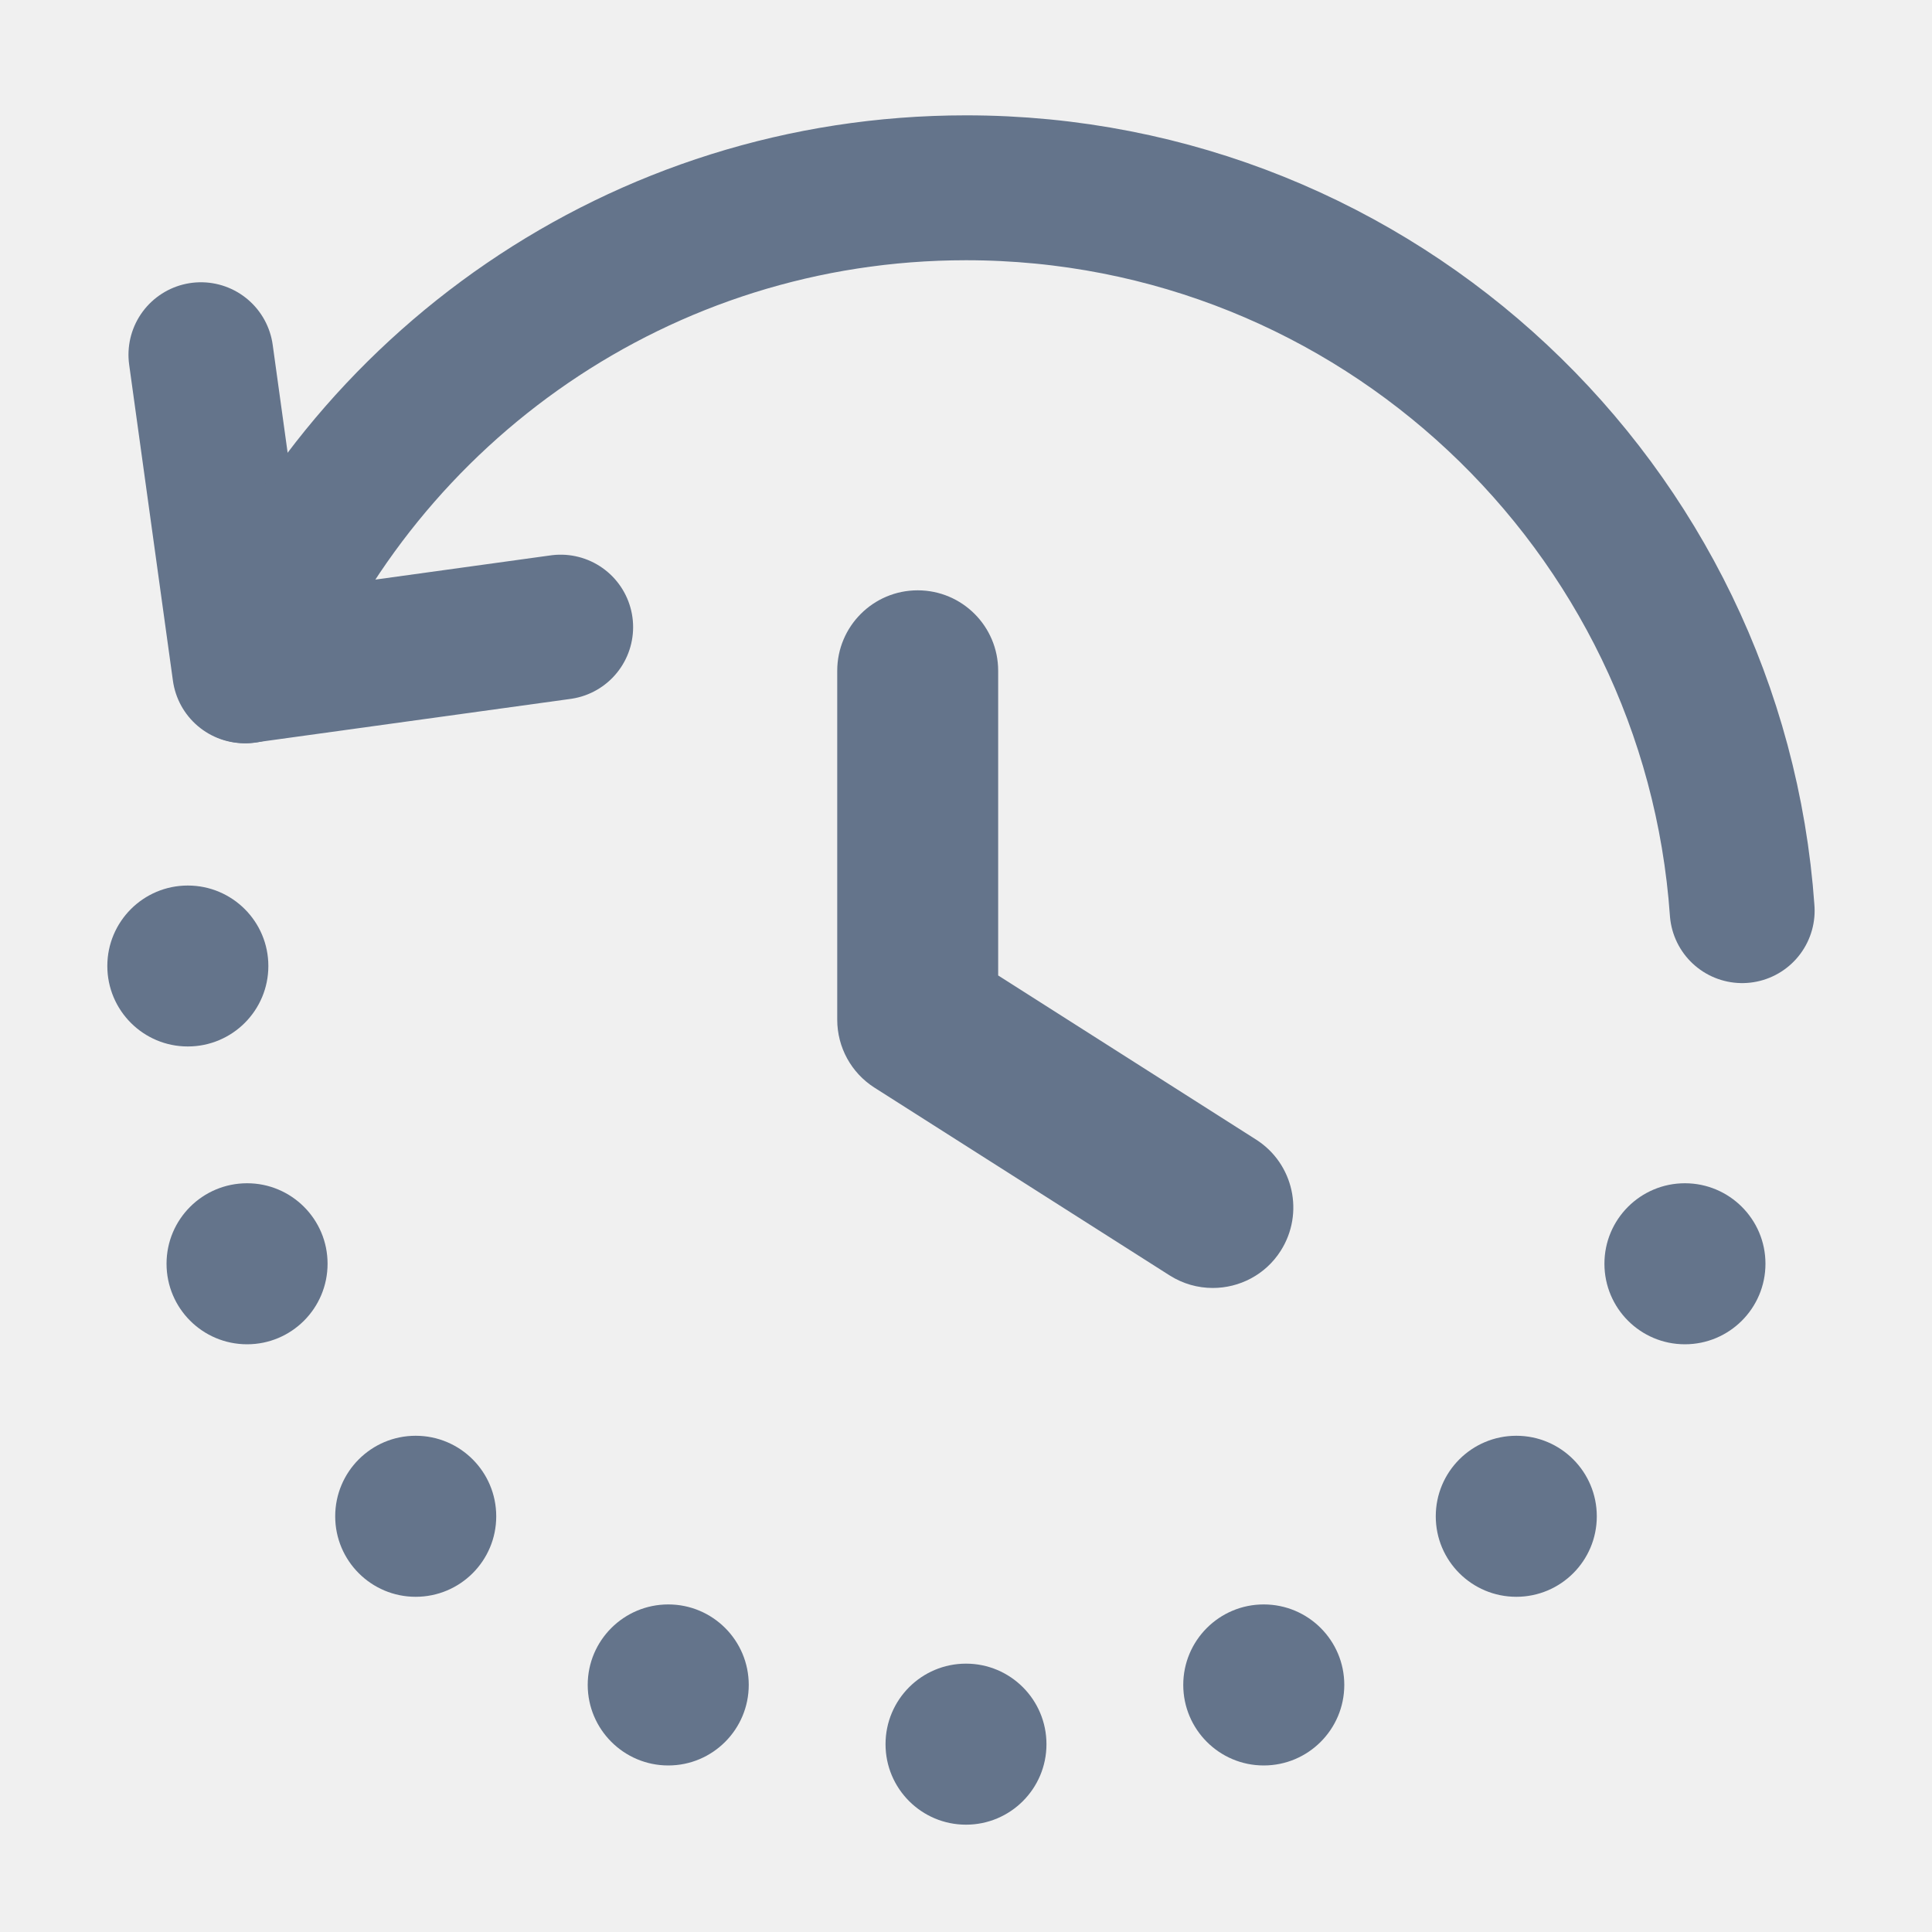
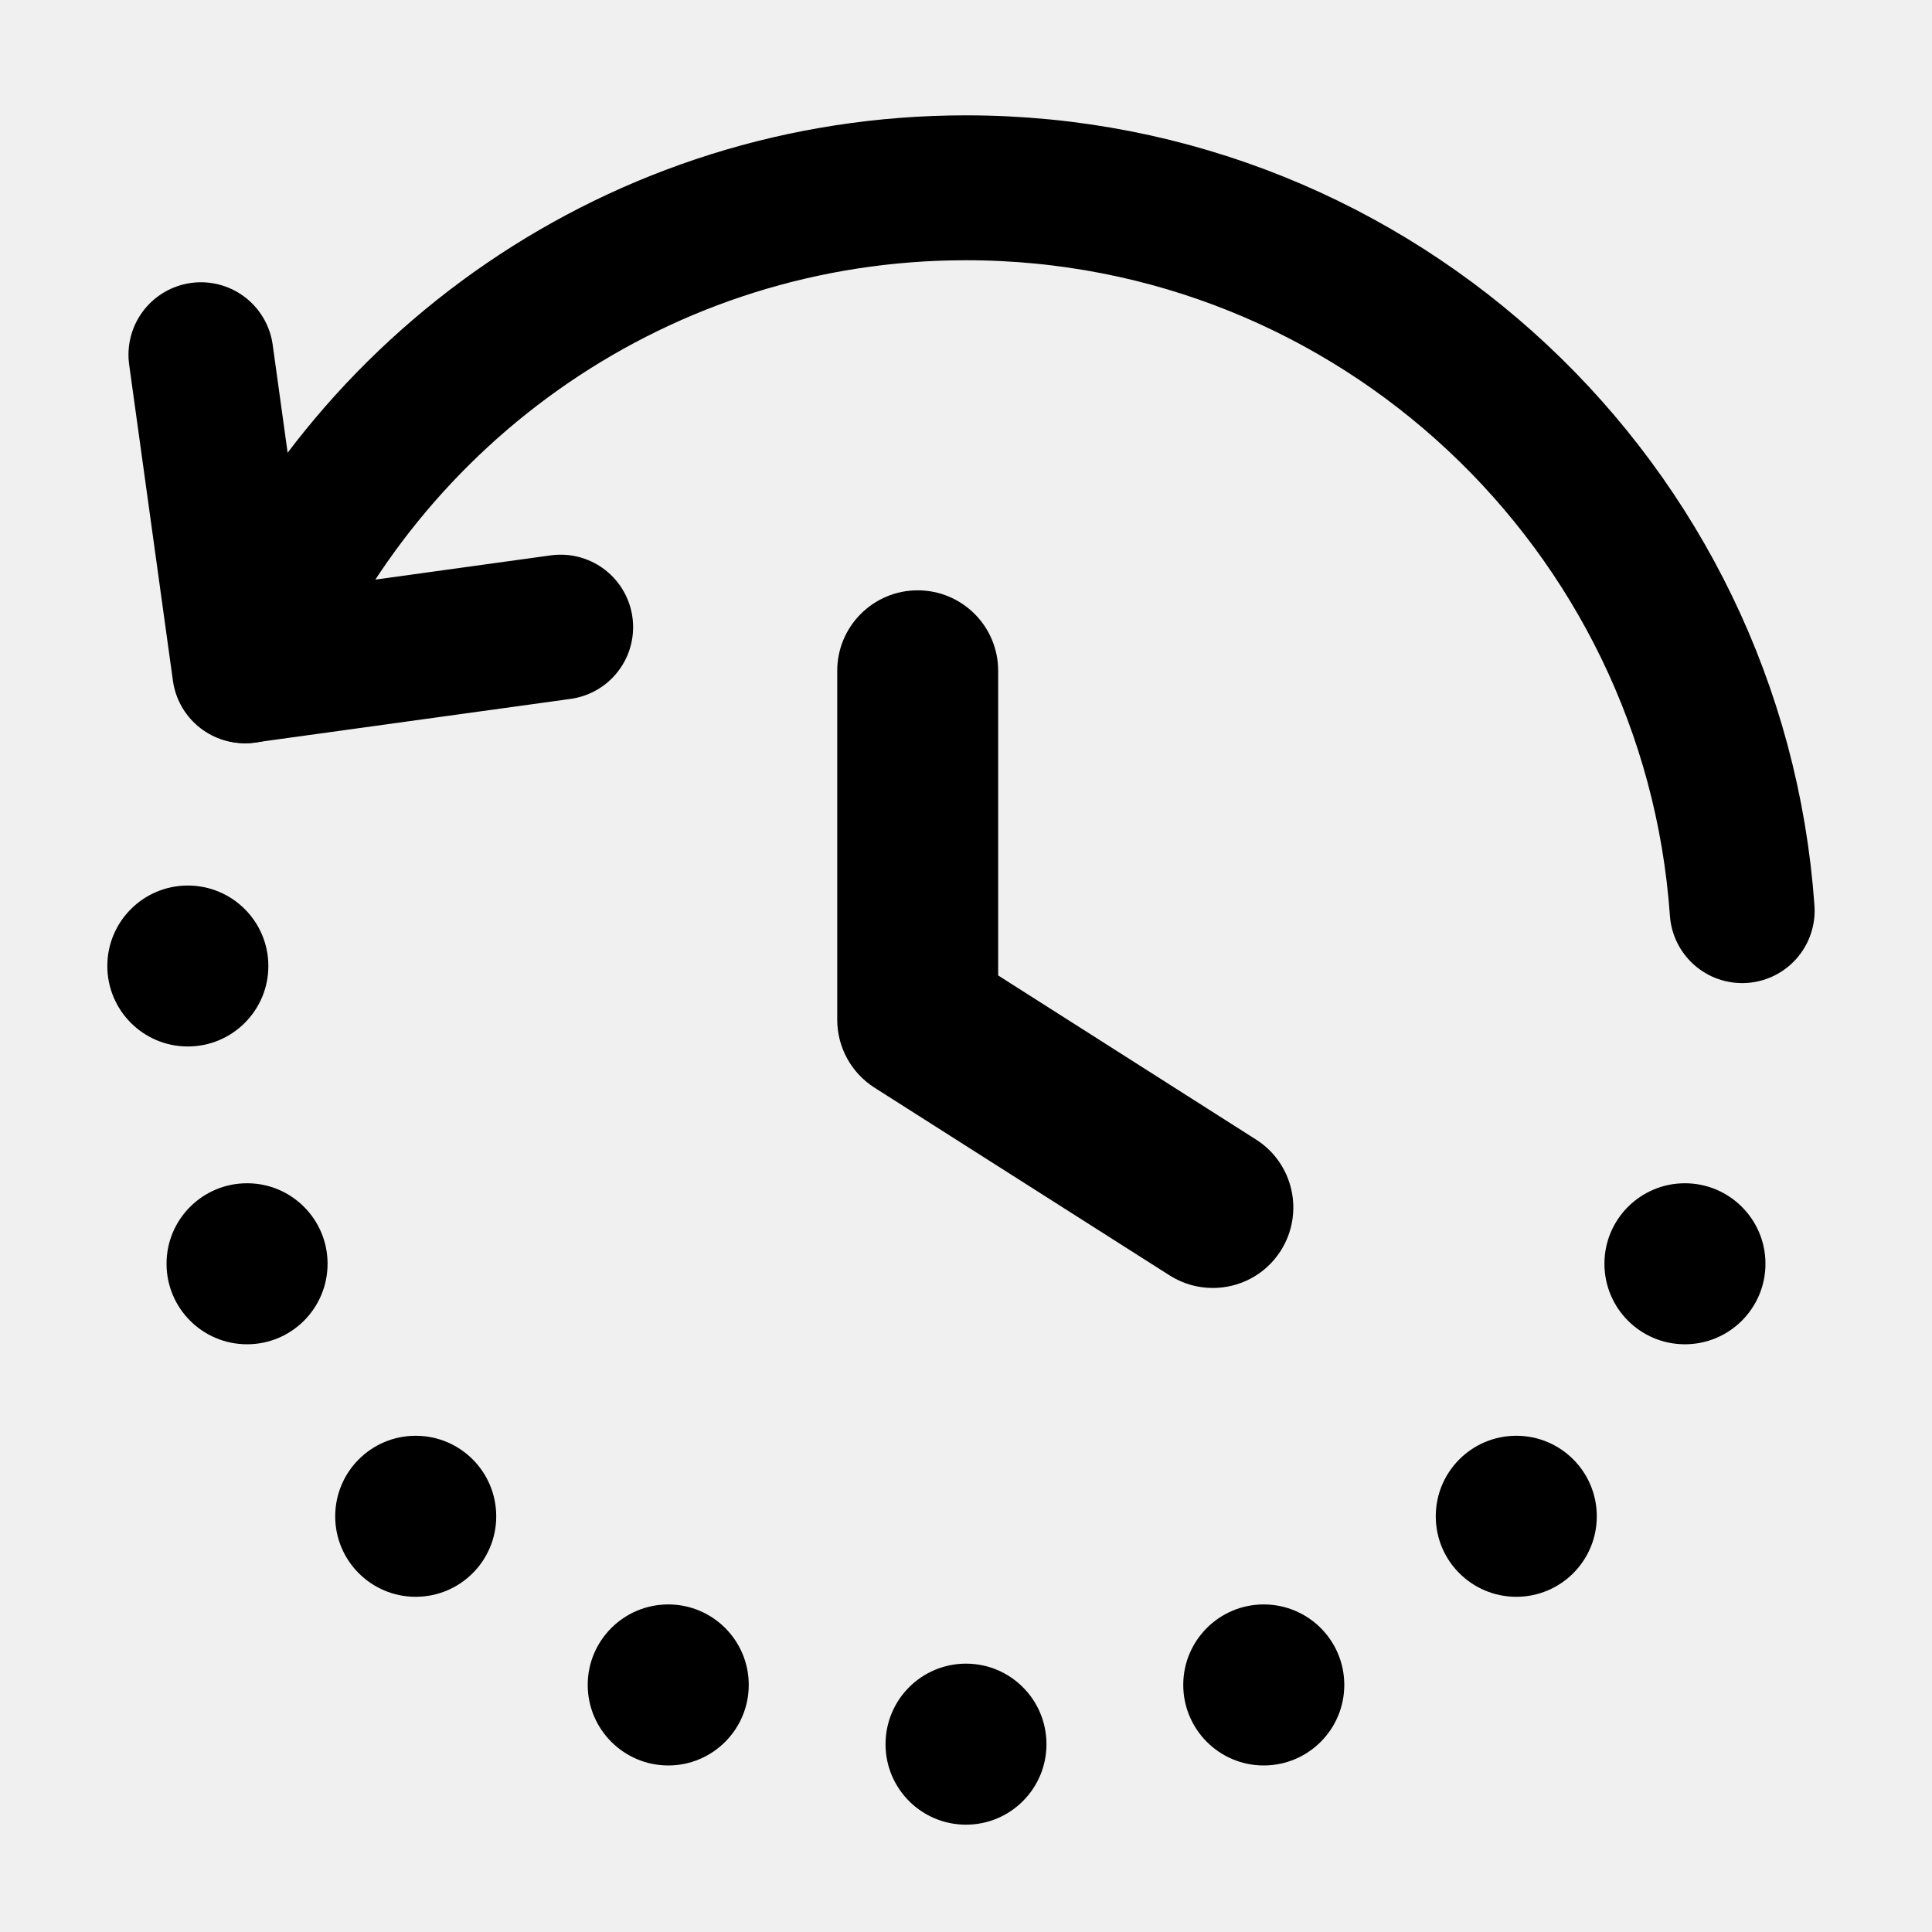
<svg xmlns="http://www.w3.org/2000/svg" width="20" height="20" viewBox="0 0 20 20" fill="none">
  <g clip-path="url(#clip0_3642_1168)">
-     <path d="M2.08 3.672L2.533 6.944L5.804 6.492" stroke="#64748B" stroke-width="1.5" stroke-linecap="round" stroke-linejoin="round" />
-     <path d="M18.035 9.427C17.741 5.246 14.257 1.944 10 1.944C6.632 1.944 3.748 4.011 2.544 6.944" stroke="#64748B" stroke-width="1.5" stroke-linecap="round" stroke-linejoin="round" />
-     <path d="M15.697 16.53C16.157 16.53 16.53 16.157 16.53 15.697C16.53 15.236 16.157 14.863 15.697 14.863C15.236 14.863 14.863 15.236 14.863 15.697C14.863 16.157 15.236 16.53 15.697 16.53Z" fill="#64748B" />
-     <path d="M10 18.889C10.46 18.889 10.833 18.516 10.833 18.056C10.833 17.595 10.46 17.222 10 17.222C9.54 17.222 9.167 17.595 9.167 18.056C9.167 18.516 9.54 18.889 10 18.889Z" fill="#64748B" />
-     <path d="M4.303 16.53C4.764 16.53 5.137 16.157 5.137 15.697C5.137 15.236 4.764 14.863 4.303 14.863C3.843 14.863 3.47 15.236 3.47 15.697C3.47 16.157 3.843 16.53 4.303 16.53Z" fill="#64748B" />
-     <path d="M1.944 10.833C2.405 10.833 2.778 10.46 2.778 10C2.778 9.54 2.405 9.167 1.944 9.167C1.484 9.167 1.111 9.54 1.111 10C1.111 10.46 1.484 10.833 1.944 10.833Z" fill="#64748B" />
-     <path d="M17.442 13.916C17.902 13.916 18.276 13.543 18.276 13.082C18.276 12.622 17.902 12.249 17.442 12.249C16.982 12.249 16.609 12.622 16.609 13.082C16.609 13.543 16.982 13.916 17.442 13.916Z" fill="#64748B" />
-     <path d="M13.082 18.276C13.543 18.276 13.916 17.902 13.916 17.442C13.916 16.982 13.543 16.609 13.082 16.609C12.622 16.609 12.249 16.982 12.249 17.442C12.249 17.902 12.622 18.276 13.082 18.276Z" fill="#64748B" />
-     <path d="M6.918 18.276C7.378 18.276 7.751 17.902 7.751 17.442C7.751 16.982 7.378 16.609 6.918 16.609C6.458 16.609 6.084 16.982 6.084 17.442C6.084 17.902 6.458 18.276 6.918 18.276Z" fill="#64748B" />
-     <path d="M2.558 13.916C3.018 13.916 3.391 13.543 3.391 13.082C3.391 12.622 3.018 12.249 2.558 12.249C2.097 12.249 1.724 12.622 1.724 13.082C1.724 13.543 2.097 13.916 2.558 13.916Z" fill="#64748B" />
-     <path d="M13.258 12.948C13.099 13.198 12.829 13.333 12.555 13.333C12.401 13.333 12.247 13.291 12.108 13.203L9.052 11.259C8.812 11.106 8.667 10.841 8.667 10.556V6.944C8.667 6.484 9.04 6.111 9.5 6.111C9.96 6.111 10.333 6.484 10.333 6.944V10.098L13.003 11.797C13.391 12.044 13.505 12.559 13.258 12.948Z" fill="#64748B" />
+     <path d="M2.08 3.672L2.533 6.944L5.804 6.492" stroke="currentColor" stroke-width="1.5" stroke-linecap="round" stroke-linejoin="round" />
+     <path d="M18.035 9.427C17.741 5.246 14.257 1.944 10 1.944C6.632 1.944 3.748 4.011 2.544 6.944" stroke="currentColor" stroke-width="1.5" stroke-linecap="round" stroke-linejoin="round" />
+     <path d="M15.697 16.53C16.157 16.53 16.53 16.157 16.53 15.697C16.53 15.236 16.157 14.863 15.697 14.863C15.236 14.863 14.863 15.236 14.863 15.697C14.863 16.157 15.236 16.53 15.697 16.53Z" fill="currentColor" />
+     <path d="M10 18.889C10.46 18.889 10.833 18.516 10.833 18.056C10.833 17.595 10.46 17.222 10 17.222C9.54 17.222 9.167 17.595 9.167 18.056C9.167 18.516 9.54 18.889 10 18.889Z" fill="currentColor" />
+     <path d="M4.303 16.53C4.764 16.53 5.137 16.157 5.137 15.697C5.137 15.236 4.764 14.863 4.303 14.863C3.843 14.863 3.47 15.236 3.47 15.697C3.47 16.157 3.843 16.53 4.303 16.53Z" fill="currentColor" />
+     <path d="M1.944 10.833C2.405 10.833 2.778 10.46 2.778 10C2.778 9.54 2.405 9.167 1.944 9.167C1.484 9.167 1.111 9.54 1.111 10C1.111 10.46 1.484 10.833 1.944 10.833Z" fill="currentColor" />
+     <path d="M17.442 13.916C17.902 13.916 18.276 13.543 18.276 13.082C18.276 12.622 17.902 12.249 17.442 12.249C16.982 12.249 16.609 12.622 16.609 13.082C16.609 13.543 16.982 13.916 17.442 13.916Z" fill="currentColor" />
+     <path d="M13.082 18.276C13.543 18.276 13.916 17.902 13.916 17.442C13.916 16.982 13.543 16.609 13.082 16.609C12.622 16.609 12.249 16.982 12.249 17.442C12.249 17.902 12.622 18.276 13.082 18.276Z" fill="currentColor" />
+     <path d="M6.918 18.276C7.378 18.276 7.751 17.902 7.751 17.442C7.751 16.982 7.378 16.609 6.918 16.609C6.458 16.609 6.084 16.982 6.084 17.442C6.084 17.902 6.458 18.276 6.918 18.276Z" fill="currentColor" />
+     <path d="M2.558 13.916C3.018 13.916 3.391 13.543 3.391 13.082C3.391 12.622 3.018 12.249 2.558 12.249C2.097 12.249 1.724 12.622 1.724 13.082C1.724 13.543 2.097 13.916 2.558 13.916Z" fill="currentColor" />
+     <path d="M13.258 12.948C13.099 13.198 12.829 13.333 12.555 13.333C12.401 13.333 12.247 13.291 12.108 13.203L9.052 11.259C8.812 11.106 8.667 10.841 8.667 10.556V6.944C8.667 6.484 9.04 6.111 9.5 6.111C9.96 6.111 10.333 6.484 10.333 6.944V10.098L13.003 11.797C13.391 12.044 13.505 12.559 13.258 12.948Z" fill="currentColor" />
  </g>
  <defs>
    <clipPath id="clip0_3642_1168">
      <rect width="20" height="20" fill="white" />
    </clipPath>
  </defs>
</svg>
